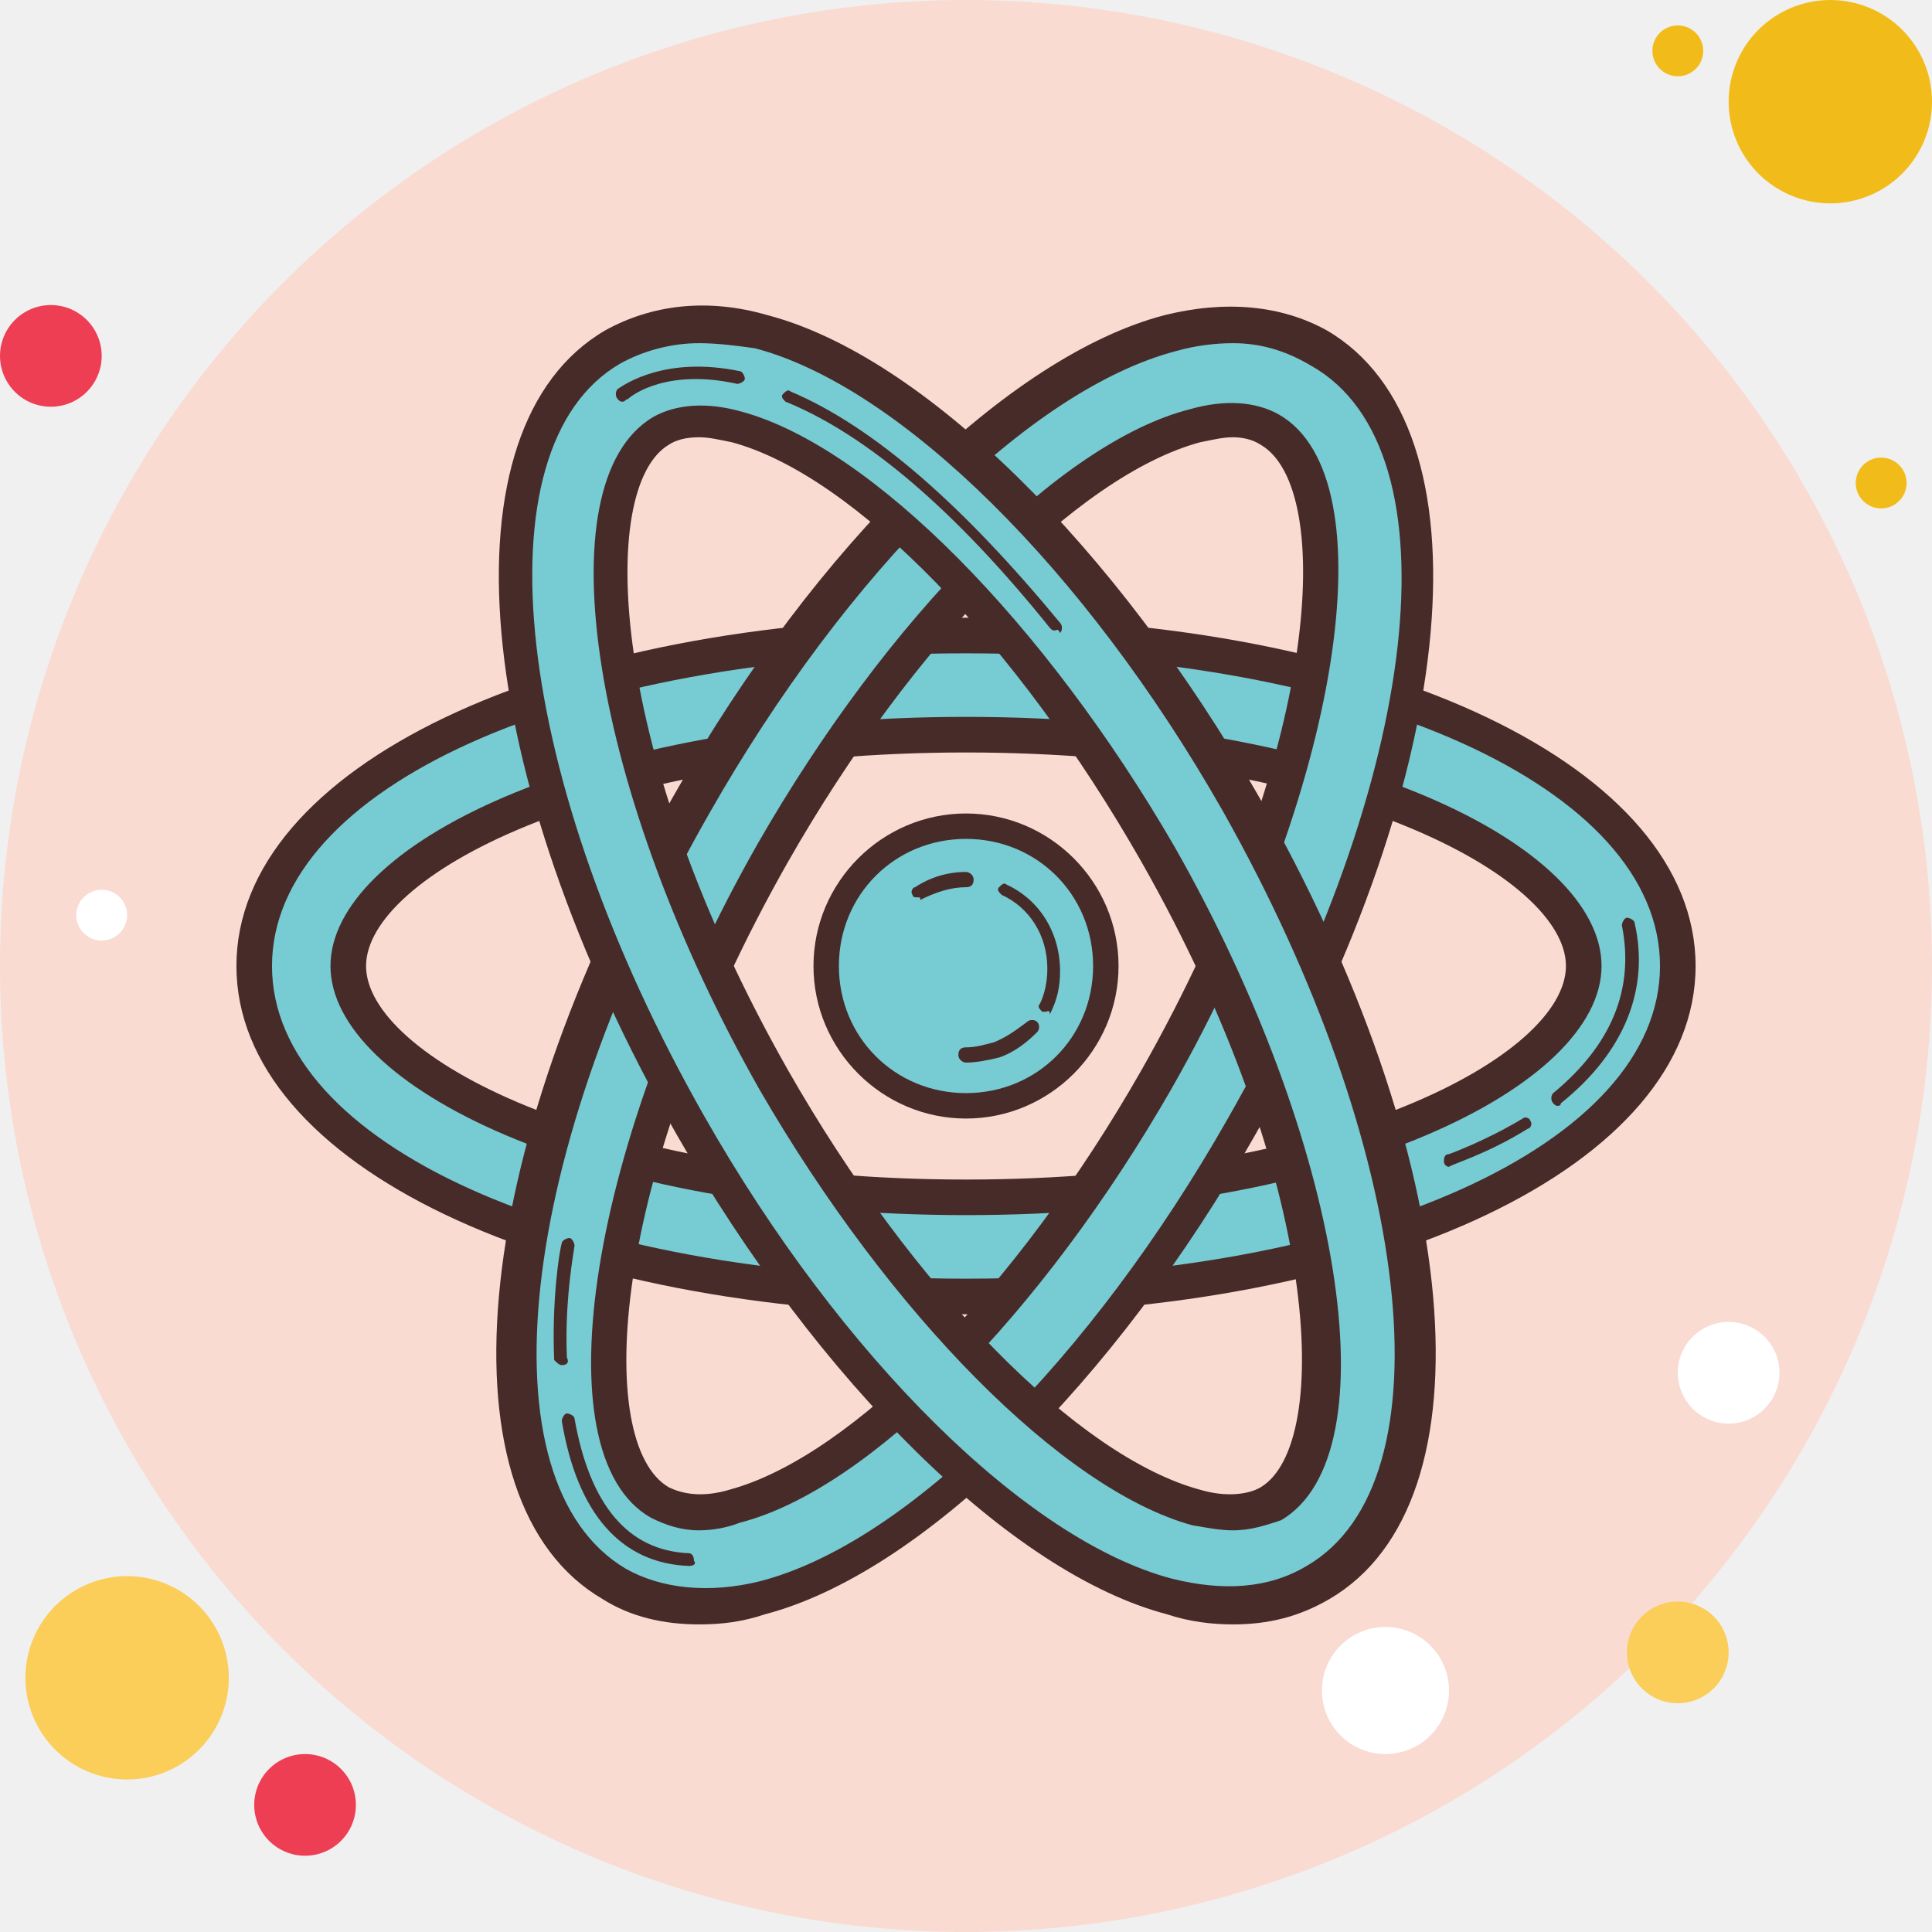
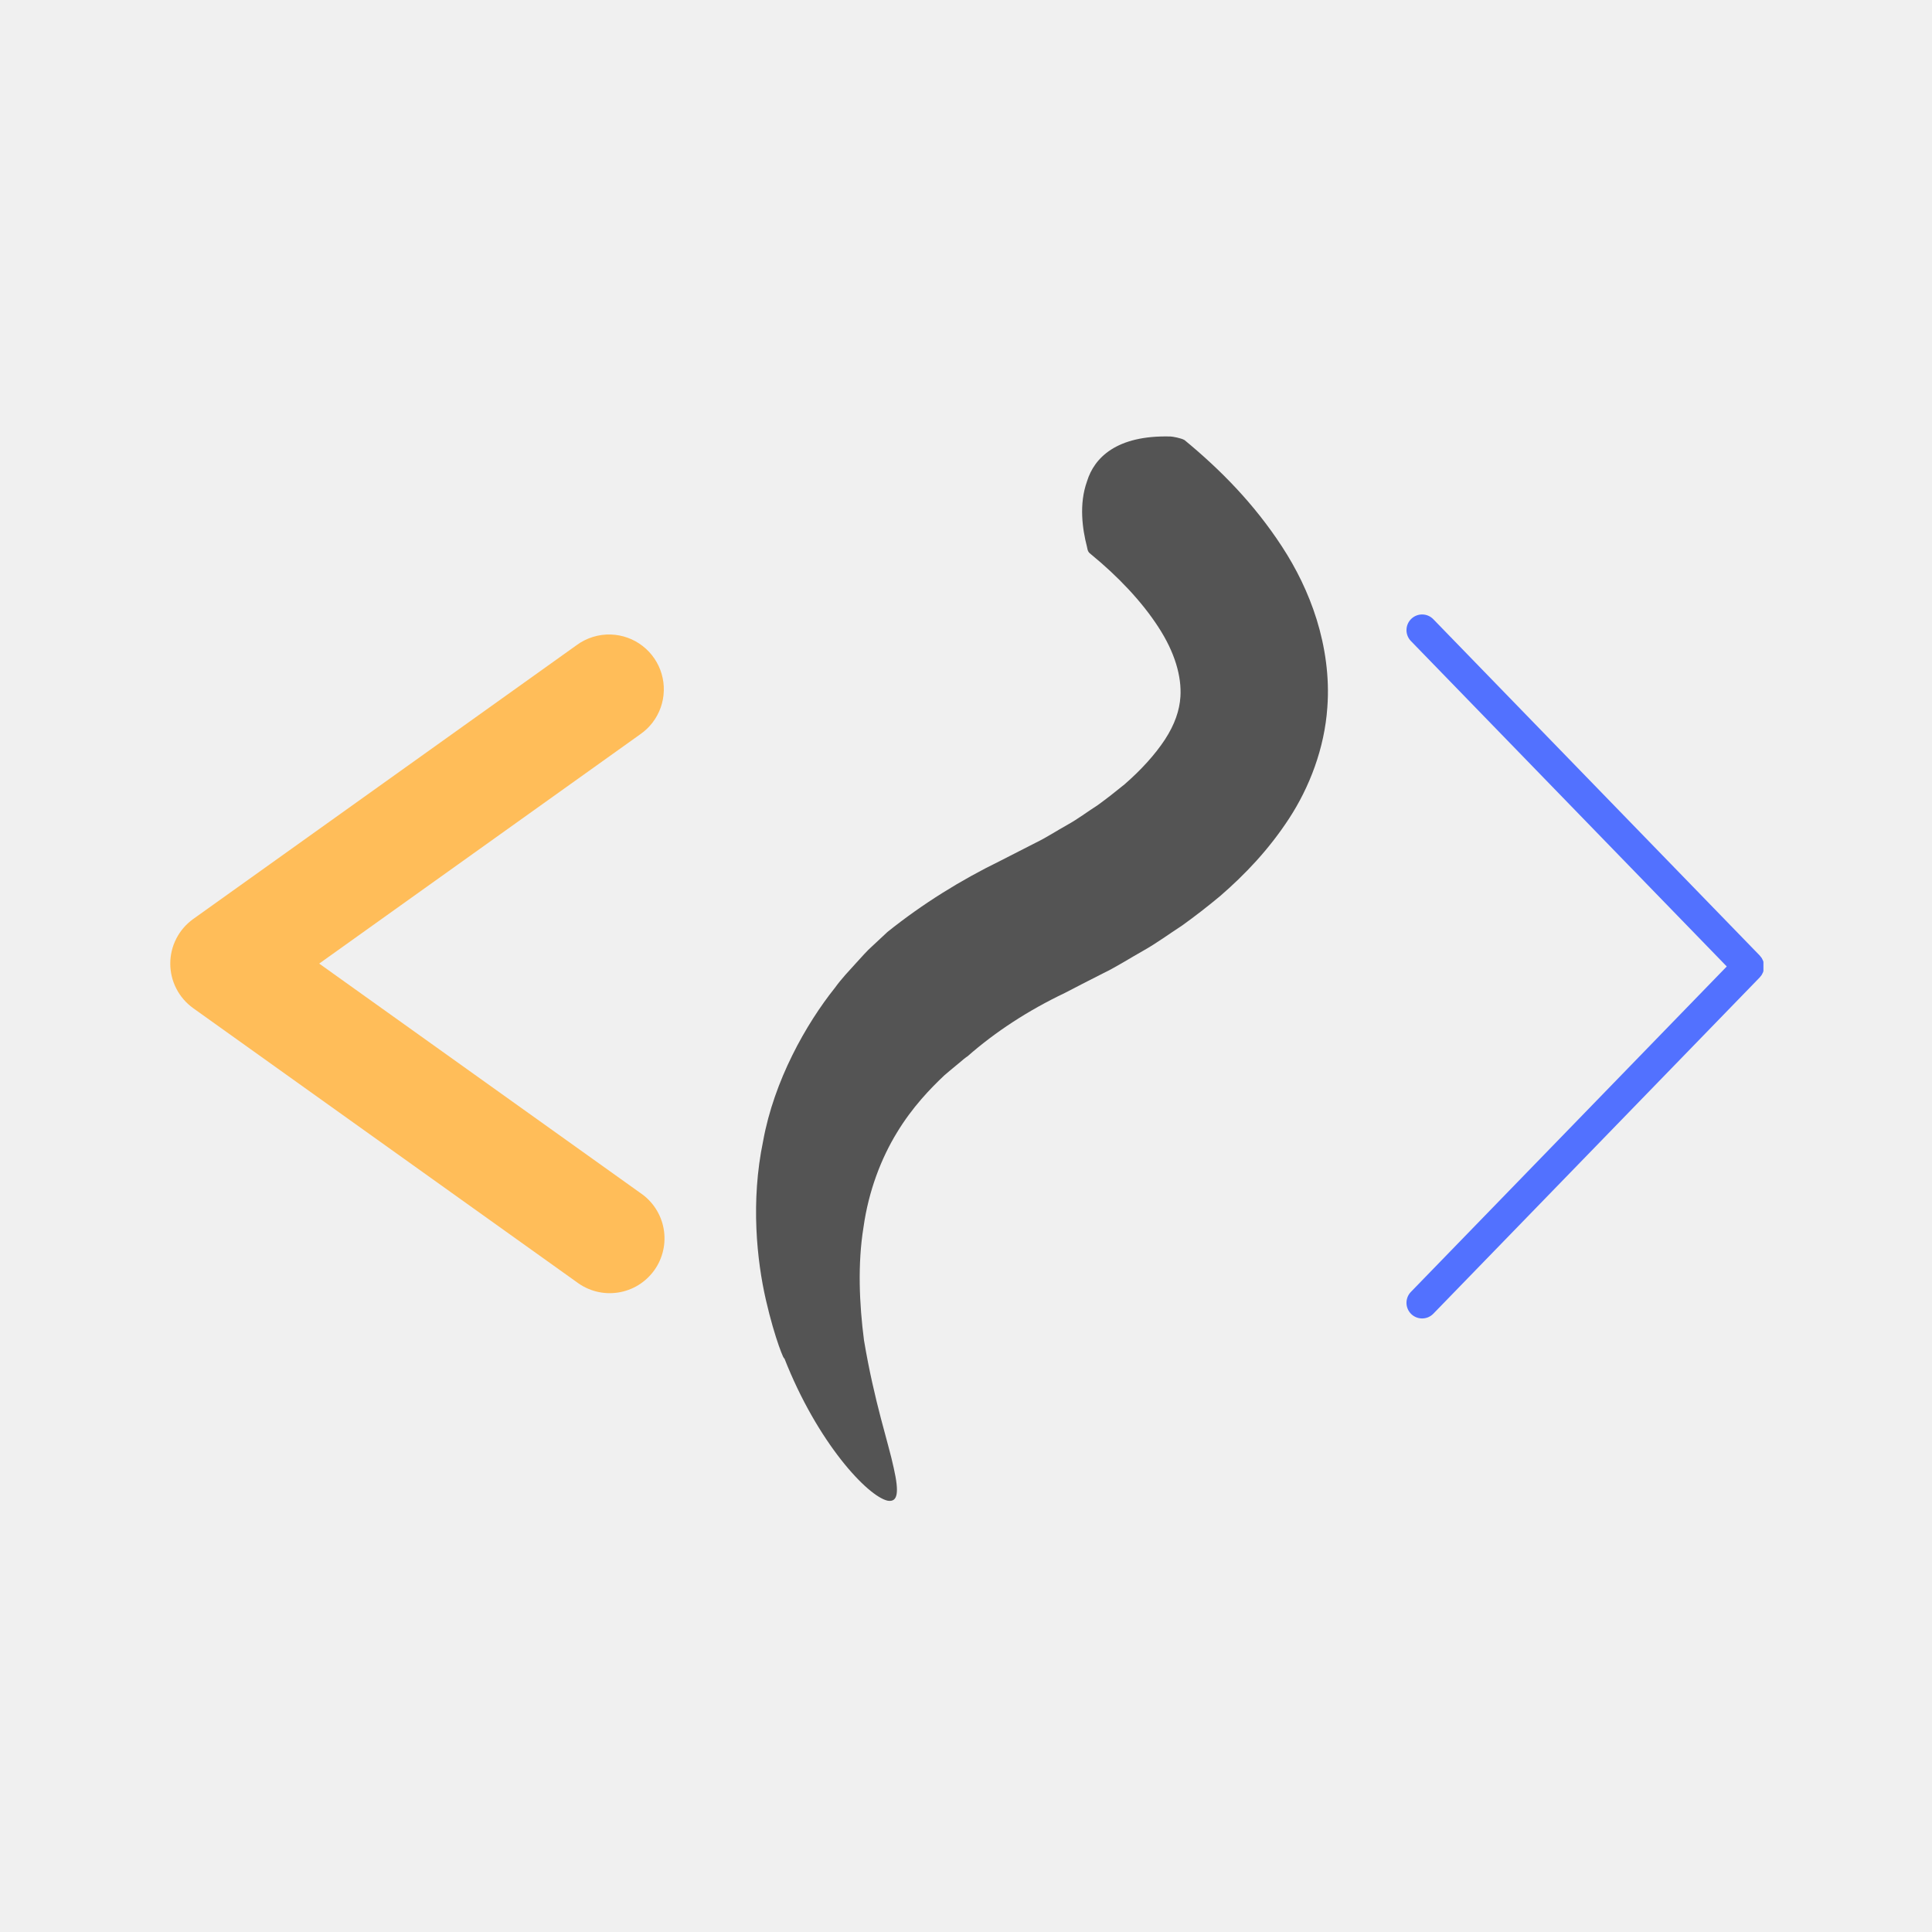
- <svg xmlns="http://www.w3.org/2000/svg" width="500" height="500" viewBox="0 0 500 500" fill="none">
-   <g id="react-components-logo">
-     <path id="Vector" d="M440.791 13.157C440.791 13.593 440.75 14.016 440.667 14.44C440.579 14.864 440.455 15.276 440.29 15.677C440.126 16.077 439.919 16.454 439.684 16.813C439.443 17.172 439.172 17.507 438.866 17.813C438.56 18.114 438.224 18.39 437.865 18.632C437.506 18.867 437.129 19.073 436.729 19.238C436.329 19.403 435.916 19.526 435.493 19.609C435.069 19.697 434.645 19.738 434.209 19.738C433.78 19.738 433.35 19.697 432.926 19.609C432.502 19.526 432.096 19.403 431.696 19.238C431.295 19.073 430.919 18.867 430.554 18.632C430.195 18.39 429.865 18.114 429.559 17.813C429.253 17.507 428.982 17.172 428.74 16.813C428.499 16.454 428.299 16.077 428.134 15.677C427.969 15.276 427.846 14.864 427.757 14.44C427.675 14.016 427.634 13.593 427.634 13.157C427.634 12.727 427.675 12.297 427.757 11.874C427.846 11.45 427.969 11.038 428.134 10.643C428.299 10.243 428.499 9.86 428.74 9.501C428.982 9.142 429.253 8.813 429.559 8.506C429.865 8.2 430.195 7.929 430.559 7.688C430.919 7.447 431.295 7.247 431.696 7.082C432.096 6.917 432.502 6.793 432.926 6.705C433.35 6.623 433.78 6.581 434.209 6.581C434.645 6.581 435.069 6.623 435.493 6.705C435.916 6.793 436.329 6.917 436.729 7.082C437.129 7.247 437.506 7.447 437.865 7.688C438.224 7.929 438.56 8.2 438.866 8.506C439.172 8.813 439.443 9.142 439.684 9.501C439.919 9.86 440.126 10.243 440.29 10.643C440.455 11.038 440.579 11.45 440.667 11.874C440.75 12.297 440.791 12.727 440.791 13.157Z" fill="#F1BC19" />
-     <g id="Group">
-       <path id="Vector_2" d="M500 250C500 254.091 499.9 258.183 499.7 262.268C499.5 266.353 499.199 270.433 498.799 274.507C498.399 278.574 497.898 282.636 497.298 286.686C496.698 290.731 495.997 294.763 495.196 298.772C494.402 302.787 493.501 306.778 492.506 310.746C491.517 314.713 490.422 318.658 489.239 322.572C488.05 326.487 486.766 330.372 485.389 334.222C484.011 338.078 482.534 341.893 480.974 345.672C479.408 349.451 477.748 353.189 476 356.892C474.251 360.589 472.409 364.245 470.484 367.848C468.553 371.456 466.54 375.018 464.432 378.526C462.33 382.035 460.141 385.49 457.868 388.893C455.596 392.295 453.241 395.639 450.804 398.924C448.367 402.215 445.847 405.435 443.251 408.602C440.655 411.763 437.989 414.859 435.239 417.891C432.49 420.923 429.671 423.884 426.78 426.78C423.884 429.671 420.923 432.49 417.891 435.239C414.859 437.989 411.763 440.655 408.602 443.251C405.435 445.847 402.215 448.367 398.924 450.804C395.639 453.241 392.295 455.596 388.893 457.868C385.49 460.141 382.035 462.33 378.526 464.432C375.018 466.54 371.456 468.553 367.848 470.484C364.245 472.409 360.589 474.251 356.892 476C353.189 477.748 349.451 479.408 345.672 480.974C341.893 482.534 338.078 484.011 334.222 485.389C330.372 486.766 326.487 488.05 322.572 489.239C318.658 490.422 314.713 491.517 310.746 492.506C306.778 493.501 302.787 494.402 298.772 495.196C294.763 495.997 290.731 496.698 286.686 497.298C282.636 497.898 278.574 498.399 274.507 498.799C270.433 499.199 266.353 499.5 262.268 499.7C258.183 499.9 254.091 500 250 500C245.909 500 241.823 499.9 237.732 499.7C233.647 499.5 229.567 499.199 225.499 498.799C221.426 498.399 217.364 497.898 213.319 497.298C209.269 496.698 205.243 495.997 201.228 495.196C197.213 494.402 193.222 493.501 189.254 492.506C185.287 491.517 181.342 490.422 177.428 489.239C173.513 488.05 169.634 486.766 165.778 485.389C161.928 484.011 158.107 482.534 154.328 480.974C150.549 479.408 146.811 477.748 143.114 476C139.411 474.251 135.761 472.409 132.152 470.484C128.544 468.553 124.982 466.54 121.474 464.432C117.965 462.33 114.51 460.141 111.107 457.868C107.705 455.596 104.361 453.241 101.076 450.804C97.791 448.367 94.565 445.847 91.404 443.251C88.237 440.655 85.141 437.989 82.109 435.239C79.077 432.49 76.116 429.671 73.226 426.78C70.329 423.884 67.51 420.923 64.76 417.891C62.017 414.859 59.345 411.763 56.749 408.602C54.153 405.435 51.639 402.215 49.202 398.924C46.765 395.639 44.404 392.295 42.132 388.893C39.859 385.49 37.669 382.035 35.568 378.526C33.466 375.018 31.447 371.456 29.522 367.848C27.591 364.245 25.755 360.589 24.006 356.892C22.252 353.189 20.598 349.451 19.032 345.672C17.466 341.893 15.994 338.078 14.617 334.222C13.239 330.372 11.956 326.487 10.767 322.572C9.578 318.658 8.489 314.713 7.494 310.746C6.499 306.778 5.604 302.787 4.804 298.772C4.009 294.763 3.308 290.731 2.708 286.686C2.107 282.636 1.607 278.574 1.207 274.507C0.806 270.433 0.5 266.353 0.3 262.268C0.1 258.183 0 254.091 0 250C0 245.909 0.1 241.823 0.3 237.732C0.5 233.647 0.806 229.567 1.207 225.499C1.607 221.426 2.107 217.364 2.708 213.319C3.308 209.269 4.009 205.243 4.804 201.228C5.604 197.213 6.499 193.222 7.494 189.254C8.489 185.287 9.578 181.342 10.767 177.428C11.956 173.513 13.239 169.634 14.617 165.778C15.994 161.928 17.466 158.107 19.032 154.328C20.598 150.549 22.252 146.811 24.006 143.114C25.755 139.411 27.591 135.761 29.522 132.152C31.447 128.544 33.466 124.982 35.568 121.474C37.669 117.965 39.859 114.51 42.132 111.107C44.404 107.705 46.765 104.361 49.202 101.076C51.639 97.791 54.153 94.565 56.749 91.404C59.345 88.237 62.017 85.141 64.76 82.109C67.51 79.077 70.329 76.116 73.226 73.226C76.116 70.329 79.077 67.51 82.109 64.76C85.141 62.017 88.237 59.345 91.404 56.749C94.565 54.153 97.791 51.639 101.076 49.202C104.361 46.765 107.705 44.404 111.107 42.132C114.51 39.859 117.965 37.669 121.474 35.568C124.982 33.466 128.544 31.447 132.152 29.522C135.761 27.591 139.411 25.755 143.114 24.006C146.811 22.252 150.549 20.598 154.328 19.032C158.107 17.466 161.928 15.994 165.778 14.617C169.634 13.239 173.513 11.956 177.428 10.767C181.342 9.578 185.287 8.489 189.254 7.494C193.222 6.499 197.213 5.604 201.228 4.804C205.243 4.009 209.269 3.308 213.319 2.708C217.364 2.107 221.426 1.607 225.499 1.207C229.567 0.806 233.647 0.5 237.732 0.3C241.823 0.1 245.909 0 250 0C254.091 0 258.183 0.1 262.268 0.3C266.353 0.5 270.433 0.806 274.507 1.207C278.574 1.607 282.636 2.107 286.686 2.708C290.731 3.308 294.763 4.009 298.772 4.804C302.787 5.604 306.778 6.499 310.746 7.494C314.713 8.489 318.658 9.578 322.572 10.767C326.487 11.956 330.372 13.239 334.222 14.617C338.078 15.994 341.893 17.466 345.672 19.032C349.451 20.598 353.189 22.252 356.892 24.006C360.589 25.755 364.245 27.591 367.848 29.522C371.456 31.447 375.018 33.466 378.526 35.568C382.035 37.669 385.49 39.859 388.893 42.132C392.295 44.404 395.639 46.765 398.924 49.202C402.215 51.639 405.435 54.153 408.602 56.749C411.763 59.345 414.859 62.017 417.891 64.76C420.923 67.51 423.884 70.329 426.78 73.226C429.671 76.116 432.49 79.077 435.239 82.109C437.989 85.141 440.655 88.237 443.251 91.404C445.847 94.565 448.367 97.791 450.804 101.076C453.241 104.361 455.596 107.705 457.868 111.107C460.141 114.51 462.33 117.965 464.432 121.474C466.54 124.982 468.553 128.544 470.484 132.152C472.409 135.761 474.251 139.411 476 143.114C477.748 146.811 479.408 150.549 480.974 154.328C482.534 158.107 484.011 161.928 485.389 165.778C486.766 169.634 488.05 173.513 489.239 177.428C490.422 181.342 491.517 185.287 492.506 189.254C493.501 193.222 494.402 197.213 495.196 201.228C495.997 205.243 496.698 209.269 497.298 213.319C497.898 217.364 498.399 221.426 498.799 225.499C499.199 229.567 499.5 233.647 499.7 237.732C499.9 241.823 500 245.909 500 250Z" fill="#F9DBD2" />
+ <svg xmlns="http://www.w3.org/2000/svg" width="375pt" height="375pt" viewBox="0 0 375 375" version="1.2">
+   <defs>
+     <clipPath id="clip1">
+       <path d="M 33.043 123.066 L 129 123.066 L 129 252 L 33.043 252 Z M 33.043 123.066 " />
+     </clipPath>
+     <clipPath id="clip2">
+       <path d="M 272.672 119 L 342.281 119 L 342.281 256 L 272.672 256 Z M 272.672 119 " />
+     </clipPath>
+     <clipPath id="clip3">
+       <path d="M 146 84 L 258 84 L 258 292 L 146 292 Z M 146 84 " />
+     </clipPath>
+     <clipPath id="clip4">
+       <path d="M 122.086 265.855 L 218.141 79.113 L 276.168 108.961 L 180.109 295.703 Z M 122.086 265.855 " />
+     </clipPath>
+     <clipPath id="clip5">
+       <path d="M 122.086 265.855 L 218.141 79.113 L 276.168 108.961 L 180.109 295.703 Z M 122.086 265.855 " />
+     </clipPath>
+   </defs>
+   <g id="surface1">
+     <g clip-path="url(#clip1)" clip-rule="nonzero">
+       <path style=" stroke:none;fill-rule:nonzero;fill:rgb(100%,74.12%,34.9%);fill-opacity:1;" d="M 118.594 123.16 C 117.398 123.117 116.227 123.273 115.082 123.629 C 113.938 123.98 112.883 124.516 111.918 125.227 L 37.496 178.383 C 37.152 178.629 36.828 178.895 36.516 179.18 C 36.203 179.461 35.91 179.762 35.637 180.082 C 35.359 180.402 35.105 180.734 34.867 181.086 C 34.633 181.434 34.418 181.797 34.227 182.172 C 34.035 182.547 33.863 182.93 33.715 183.324 C 33.57 183.719 33.445 184.121 33.348 184.531 C 33.25 184.941 33.172 185.355 33.125 185.773 C 33.074 186.191 33.051 186.613 33.051 187.031 C 33.051 187.453 33.074 187.875 33.125 188.293 C 33.172 188.711 33.25 189.125 33.348 189.535 C 33.445 189.945 33.57 190.348 33.715 190.742 C 33.863 191.137 34.035 191.52 34.227 191.895 C 34.418 192.27 34.633 192.633 34.867 192.98 C 35.105 193.332 35.359 193.664 35.637 193.984 C 35.91 194.301 36.203 194.605 36.516 194.887 C 36.828 195.172 37.152 195.438 37.496 195.684 L 111.918 248.84 C 112.484 249.27 113.09 249.641 113.73 249.949 C 114.371 250.258 115.035 250.5 115.723 250.676 C 116.414 250.852 117.113 250.957 117.824 250.992 C 118.535 251.027 119.242 250.988 119.941 250.883 C 120.645 250.777 121.332 250.602 122 250.355 C 122.668 250.113 123.305 249.805 123.91 249.434 C 124.516 249.059 125.078 248.633 125.598 248.145 C 126.117 247.66 126.586 247.129 127 246.551 C 127.414 245.973 127.766 245.359 128.055 244.711 C 128.344 244.059 128.566 243.387 128.723 242.695 C 128.879 242 128.965 241.297 128.977 240.586 C 128.992 239.875 128.938 239.172 128.809 238.473 C 128.684 237.773 128.488 237.09 128.223 236.43 C 127.961 235.77 127.633 235.145 127.242 234.547 C 126.855 233.953 126.41 233.402 125.91 232.898 C 125.41 232.391 124.867 231.941 124.273 231.543 L 61.957 187.031 L 124.273 142.523 C 125.191 141.887 125.988 141.125 126.668 140.238 C 127.344 139.348 127.871 138.379 128.242 137.328 C 128.613 136.273 128.816 135.191 128.844 134.074 C 128.875 132.957 128.734 131.863 128.418 130.793 C 128.105 129.723 127.633 128.723 127.004 127.801 C 126.375 126.879 125.621 126.074 124.738 125.391 C 123.859 124.703 122.895 124.172 121.844 123.789 C 120.793 123.41 119.711 123.199 118.594 123.16 Z M 118.594 123.16 " />
    </g>
-     <g id="Group_2">
-       <path id="Vector_3" d="M500 26.314C500 27.179 499.959 28.039 499.876 28.898C499.788 29.752 499.664 30.605 499.494 31.453C499.329 32.295 499.117 33.131 498.87 33.955C498.617 34.779 498.328 35.592 497.998 36.386C497.669 37.181 497.298 37.964 496.892 38.723C496.486 39.483 496.044 40.218 495.567 40.937C495.085 41.655 494.572 42.344 494.025 43.009C493.483 43.68 492.901 44.316 492.294 44.922C491.682 45.534 491.046 46.111 490.381 46.659C489.716 47.206 489.021 47.718 488.303 48.195C487.591 48.678 486.849 49.119 486.09 49.526C485.33 49.932 484.553 50.297 483.758 50.626C482.958 50.962 482.151 51.25 481.327 51.498C480.497 51.751 479.667 51.957 478.819 52.127C477.972 52.292 477.124 52.422 476.264 52.504C475.405 52.593 474.546 52.634 473.686 52.634C472.821 52.634 471.961 52.593 471.108 52.504C470.248 52.422 469.395 52.292 468.553 52.127C467.705 51.957 466.869 51.751 466.045 51.498C465.221 51.25 464.408 50.962 463.614 50.626C462.819 50.297 462.042 49.932 461.283 49.526C460.517 49.119 459.781 48.678 459.063 48.195C458.351 47.718 457.656 47.206 456.991 46.659C456.326 46.111 455.684 45.534 455.078 44.922C454.466 44.316 453.889 43.68 453.341 43.009C452.794 42.344 452.282 41.655 451.805 40.937C451.328 40.218 450.881 39.483 450.474 38.723C450.068 37.964 449.703 37.181 449.374 36.386C449.044 35.592 448.756 34.779 448.502 33.955C448.255 33.131 448.043 32.295 447.873 31.453C447.708 30.605 447.578 29.752 447.496 28.898C447.413 28.039 447.372 27.179 447.372 26.314C447.372 25.454 447.413 24.595 447.496 23.735C447.578 22.882 447.708 22.028 447.873 21.181C448.043 20.339 448.255 19.503 448.502 18.679C448.756 17.855 449.044 17.042 449.374 16.247C449.703 15.447 450.068 14.67 450.474 13.911C450.881 13.151 451.328 12.415 451.805 11.697C452.282 10.979 452.794 10.29 453.341 9.625C453.889 8.954 454.466 8.318 455.078 7.706C455.684 7.099 456.326 6.523 456.991 5.975C457.656 5.428 458.351 4.915 459.063 4.439C459.781 3.956 460.517 3.514 461.283 3.108C462.042 2.702 462.819 2.331 463.614 2.002C464.408 1.672 465.221 1.383 466.045 1.136C466.869 0.883 467.705 0.677 468.553 0.506C469.395 0.336 470.248 0.212 471.108 0.13C471.961 0.041 472.821 0 473.686 0C474.546 0 475.405 0.041 476.264 0.13C477.124 0.212 477.972 0.336 478.819 0.506C479.667 0.677 480.497 0.883 481.327 1.136C482.151 1.383 482.958 1.672 483.758 2.002C484.553 2.331 485.33 2.702 486.09 3.108C486.849 3.514 487.591 3.956 488.303 4.439C489.021 4.915 489.716 5.428 490.381 5.975C491.046 6.523 491.682 7.099 492.294 7.706C492.901 8.318 493.483 8.954 494.025 9.625C494.572 10.29 495.085 10.979 495.567 11.697C496.044 12.415 496.486 13.151 496.892 13.911C497.298 14.67 497.669 15.447 497.998 16.247C498.328 17.042 498.617 17.855 498.87 18.679C499.117 19.503 499.329 20.339 499.494 21.181C499.664 22.028 499.788 22.882 499.876 23.735C499.959 24.595 500 25.454 500 26.314Z" fill="#F1BC19" />
+     <g clip-path="url(#clip2)" clip-rule="nonzero">
+       <path style=" stroke:none;fill-rule:nonzero;fill:rgb(32.159%,44.31%,100%);fill-opacity:1;" d="M 335.164 187.59 L 273.855 124.422 C 272.688 123.219 272.715 121.297 273.918 120.129 C 275.121 118.957 277.039 118.984 278.207 120.191 L 341.57 185.473 C 341.633 185.539 341.68 185.613 341.734 185.684 C 341.801 185.762 341.867 185.836 341.926 185.922 C 341.98 186.008 342.023 186.102 342.07 186.191 C 342.117 186.277 342.164 186.359 342.199 186.449 C 342.238 186.543 342.266 186.641 342.293 186.742 C 342.32 186.832 342.352 186.918 342.367 187.012 C 342.387 187.109 342.391 187.207 342.402 187.305 C 342.41 187.398 342.422 187.496 342.422 187.59 C 342.422 187.688 342.41 187.781 342.402 187.875 C 342.391 187.973 342.387 188.074 342.367 188.172 C 342.352 188.262 342.32 188.352 342.293 188.441 C 342.262 188.539 342.238 188.637 342.199 188.734 C 342.164 188.82 342.113 188.902 342.07 188.988 C 342.023 189.078 341.98 189.172 341.926 189.258 C 341.867 189.344 341.801 189.418 341.734 189.5 C 341.68 189.566 341.633 189.641 341.57 189.707 L 278.207 254.992 C 277.609 255.605 276.82 255.91 276.031 255.91 C 275.27 255.91 274.508 255.625 273.918 255.055 C 272.715 253.883 272.688 251.961 273.855 250.758 Z M 335.164 187.59 " />
    </g>
-     <g id="Group_3">
-       <path id="Vector_4" d="M26.314 92.105C26.314 92.97 26.232 93.824 26.067 94.671C25.896 95.519 25.643 96.343 25.313 97.144C24.983 97.938 24.577 98.698 24.101 99.416C23.618 100.134 23.076 100.799 22.464 101.412C21.852 102.024 21.186 102.565 20.468 103.048C19.75 103.525 18.991 103.931 18.196 104.261C17.395 104.591 16.571 104.844 15.724 105.008C14.876 105.179 14.022 105.262 13.157 105.262C12.297 105.262 11.438 105.179 10.59 105.008C9.743 104.844 8.924 104.591 8.124 104.261C7.323 103.931 6.57 103.525 5.851 103.048C5.127 102.565 4.468 102.024 3.856 101.412C3.244 100.799 2.696 100.134 2.219 99.416C1.737 98.698 1.33 97.938 1.001 97.144C0.671 96.343 0.424 95.519 0.253 94.671C0.082 93.824 0 92.97 0 92.105C0 91.239 0.082 90.386 0.253 89.538C0.424 88.69 0.671 87.866 1.001 87.071C1.33 86.271 1.737 85.517 2.219 84.793C2.696 84.075 3.244 83.416 3.856 82.803C4.468 82.191 5.127 81.644 5.851 81.167C6.57 80.684 7.323 80.278 8.124 79.948C8.924 79.619 9.743 79.371 10.59 79.201C11.438 79.03 12.297 78.948 13.157 78.948C14.022 78.948 14.876 79.03 15.724 79.201C16.571 79.371 17.395 79.619 18.196 79.948C18.991 80.278 19.75 80.684 20.468 81.167C21.186 81.644 21.852 82.191 22.464 82.803C23.076 83.416 23.618 84.075 24.101 84.793C24.577 85.517 24.983 86.271 25.313 87.071C25.643 87.866 25.896 88.69 26.067 89.538C26.232 90.386 26.314 91.239 26.314 92.105Z" fill="#EE3E54" />
+     <g clip-path="url(#clip3)" clip-rule="nonzero">
+       <g clip-path="url(#clip4)" clip-rule="nonzero">
+         <g clip-path="url(#clip5)" clip-rule="nonzero">
+           <path style=" stroke:none;fill-rule:nonzero;fill:rgb(32.939%,32.939%,32.939%);fill-opacity:1;" d="M 211.766 107.594 C 211.305 107.219 211.141 107.09 210.961 106.051 C 210.117 102.77 209.379 97.875 210.996 93.41 C 212.383 88.898 216.656 84.441 227.195 84.723 C 227.578 84.73 229.246 85.027 229.91 85.414 C 236.875 91.152 243.395 97.75 248.84 106.102 C 251.551 110.254 253.922 114.977 255.566 120.25 C 257.188 125.504 258.082 131.352 257.637 137.273 C 257.102 145.27 254.129 152.871 250.219 158.859 C 246.293 164.887 241.633 169.77 236.812 173.938 C 234.391 175.953 231.926 177.867 229.434 179.652 C 226.914 181.289 224.418 183.129 221.855 184.559 C 219.301 185.992 216.77 187.629 214.184 188.883 C 211.68 190.156 209.168 191.43 206.672 192.738 C 199.594 196.113 193.207 200.27 187.824 205.008 C 187.824 205.008 187.332 205.312 186.586 205.973 C 185.832 206.625 184.664 207.535 183.277 208.742 C 180.641 211.227 177.098 214.871 174.098 219.828 C 171.078 224.762 168.598 231.09 167.602 238.223 C 166.453 245.312 166.781 253.066 167.703 260.164 C 169.715 272.156 172.457 280.09 173.469 284.918 C 174.559 289.734 174.258 291.598 172.312 291.289 C 168.434 290.461 158.672 280.074 152.211 263.566 C 152.371 264.469 150.441 260.07 148.664 252.332 C 146.902 244.664 145.68 233.211 148.117 221.504 C 150.242 209.723 156.461 198.742 162.047 191.746 C 163.383 189.895 164.805 188.438 166.02 187.082 C 167.254 185.738 168.309 184.52 169.27 183.676 C 171.156 181.914 172.238 180.906 172.238 180.906 C 179.18 175.34 186.586 170.785 194.156 167.086 L 200.891 163.645 C 203.109 162.578 205.047 161.277 207.145 160.117 C 209.25 158.953 211.027 157.574 212.996 156.328 C 214.832 155 216.578 153.629 218.258 152.254 C 221.5 149.438 224.195 146.461 226.109 143.555 C 228.02 140.621 228.949 137.898 229.121 135.223 C 229.363 131.305 228.055 126.629 224.805 121.664 C 221.617 116.75 216.992 111.867 211.766 107.594 " />
+         </g>
+       </g>
    </g>
-     <path id="Vector_5" d="M447.372 427.634C447.372 428.499 447.284 429.353 447.119 430.2C446.948 431.048 446.701 431.872 446.365 432.667C446.036 433.468 445.63 434.227 445.153 434.945C444.67 435.663 444.129 436.329 443.516 436.935C442.904 437.547 442.239 438.095 441.521 438.571C440.802 439.054 440.043 439.46 439.248 439.79C438.448 440.12 437.624 440.367 436.776 440.538C435.934 440.708 435.075 440.791 434.209 440.791C433.35 440.791 432.49 440.708 431.643 440.538C430.795 440.367 429.977 440.12 429.176 439.79C428.375 439.46 427.622 439.054 426.904 438.571C426.186 438.095 425.52 437.547 424.908 436.935C424.296 436.329 423.748 435.663 423.272 434.945C422.789 434.227 422.389 433.468 422.053 432.667C421.723 431.872 421.476 431.048 421.305 430.2C421.141 429.353 421.052 428.499 421.052 427.634C421.052 426.768 421.141 425.915 421.305 425.067C421.476 424.219 421.723 423.395 422.053 422.595C422.389 421.8 422.789 421.041 423.272 420.322C423.748 419.604 424.296 418.939 424.908 418.327C425.52 417.72 426.186 417.173 426.904 416.69C427.622 416.213 428.375 415.807 429.176 415.478C429.977 415.148 430.795 414.895 431.643 414.73C432.49 414.559 433.35 414.477 434.209 414.477C435.075 414.477 435.934 414.559 436.776 414.73C437.624 414.895 438.448 415.148 439.248 415.478C440.043 415.807 440.802 416.213 441.521 416.69C442.239 417.173 442.904 417.72 443.516 418.327C444.129 418.939 444.67 419.604 445.153 420.322C445.63 421.041 446.036 421.8 446.365 422.595C446.701 423.395 446.948 424.219 447.119 425.067C447.284 425.915 447.372 426.768 447.372 427.634Z" fill="#FBCD59" />
-     <path id="Vector_6" d="M59.209 434.209C59.209 435.075 59.168 435.934 59.086 436.794C58.997 437.647 58.874 438.501 58.703 439.348C58.538 440.19 58.326 441.026 58.079 441.85C57.826 442.674 57.537 443.487 57.208 444.282C56.878 445.076 56.513 445.859 56.107 446.619C55.695 447.378 55.253 448.114 54.776 448.832C54.3 449.55 53.788 450.239 53.24 450.904C52.693 451.575 52.116 452.211 51.504 452.817C50.897 453.43 50.255 454.007 49.59 454.554C48.925 455.101 48.23 455.614 47.518 456.09C46.8 456.573 46.058 457.015 45.299 457.421C44.539 457.827 43.762 458.192 42.968 458.522C42.173 458.851 41.361 459.146 40.536 459.393C39.712 459.646 38.876 459.852 38.029 460.023C37.187 460.188 36.333 460.317 35.474 460.4C34.62 460.488 33.755 460.529 32.895 460.529C32.036 460.529 31.176 460.488 30.317 460.4C29.457 460.317 28.61 460.188 27.762 460.023C26.914 459.852 26.078 459.646 25.254 459.393C24.43 459.146 23.624 458.851 22.823 458.522C22.028 458.192 21.251 457.827 20.492 457.421C19.733 457.015 18.991 456.573 18.273 456.09C17.56 455.614 16.866 455.101 16.2 454.554C15.535 454.007 14.899 453.43 14.287 452.817C13.681 452.211 13.098 451.575 12.551 450.904C12.009 450.239 11.491 449.55 11.014 448.832C10.537 448.114 10.096 447.378 9.69 446.619C9.283 445.859 8.913 445.076 8.583 444.282C8.253 443.487 7.965 442.674 7.712 441.85C7.464 441.026 7.253 440.19 7.088 439.348C6.917 438.501 6.793 437.647 6.705 436.794C6.623 435.934 6.581 435.075 6.581 434.209C6.581 433.35 6.623 432.49 6.705 431.631C6.793 430.777 6.917 429.924 7.088 429.076C7.253 428.234 7.464 427.398 7.712 426.574C7.965 425.75 8.253 424.938 8.583 424.143C8.913 423.342 9.283 422.565 9.69 421.806C10.096 421.046 10.537 420.311 11.014 419.592C11.491 418.874 12.009 418.185 12.551 417.514C13.098 416.849 13.681 416.213 14.287 415.601C14.899 414.995 15.535 414.418 16.2 413.87C16.866 413.323 17.56 412.811 18.273 412.328C18.991 411.851 19.733 411.41 20.492 411.004C21.251 410.597 22.028 410.227 22.823 409.897C23.624 409.567 24.43 409.279 25.254 409.032C26.078 408.778 26.914 408.572 27.762 408.402C28.61 408.231 29.457 408.107 30.317 408.025C31.176 407.937 32.036 407.895 32.895 407.895C33.755 407.895 34.62 407.937 35.474 408.025C36.333 408.107 37.187 408.231 38.029 408.402C38.876 408.572 39.712 408.778 40.536 409.032C41.361 409.279 42.173 409.567 42.968 409.897C43.762 410.227 44.539 410.597 45.299 411.004C46.058 411.41 46.8 411.851 47.518 412.328C48.23 412.811 48.925 413.323 49.59 413.87C50.255 414.418 50.897 414.995 51.504 415.601C52.116 416.213 52.693 416.849 53.24 417.514C53.788 418.185 54.3 418.874 54.776 419.592C55.253 420.311 55.695 421.046 56.107 421.806C56.513 422.565 56.878 423.342 57.208 424.143C57.537 424.938 57.826 425.75 58.079 426.574C58.326 427.398 58.538 428.234 58.703 429.076C58.874 429.924 58.997 430.777 59.086 431.631C59.168 432.49 59.209 433.35 59.209 434.209Z" fill="#FBCD59" />
-     <path id="Vector_7" d="M92.105 467.105C92.105 467.97 92.022 468.824 91.852 469.671C91.687 470.519 91.433 471.343 91.104 472.144C90.774 472.938 90.368 473.698 89.891 474.416C89.409 475.134 88.861 475.799 88.255 476.412C87.642 477.024 86.977 477.565 86.259 478.048C85.541 478.525 84.781 478.931 83.981 479.261C83.186 479.591 82.362 479.844 81.514 480.014C80.667 480.179 79.813 480.262 78.948 480.262C78.082 480.262 77.229 480.179 76.381 480.014C75.533 479.844 74.709 479.591 73.915 479.261C73.114 478.931 72.355 478.525 71.636 478.048C70.918 477.565 70.253 477.024 69.647 476.412C69.034 475.799 68.487 475.134 68.01 474.416C67.527 473.698 67.121 472.938 66.791 472.144C66.462 471.343 66.215 470.519 66.044 469.671C65.873 468.824 65.791 467.97 65.791 467.105C65.791 466.245 65.873 465.386 66.044 464.538C66.215 463.69 66.462 462.872 66.791 462.071C67.121 461.271 67.527 460.517 68.01 459.799C68.487 459.075 69.034 458.416 69.647 457.804C70.253 457.191 70.918 456.644 71.636 456.167C72.355 455.684 73.114 455.278 73.915 454.948C74.709 454.619 75.533 454.372 76.381 454.201C77.229 454.03 78.082 453.948 78.948 453.948C79.813 453.948 80.667 454.03 81.514 454.201C82.362 454.372 83.186 454.619 83.981 454.948C84.781 455.278 85.541 455.684 86.259 456.167C86.977 456.644 87.642 457.191 88.255 457.804C88.861 458.416 89.409 459.075 89.891 459.799C90.368 460.517 90.774 461.271 91.104 462.071C91.433 462.872 91.687 463.69 91.852 464.538C92.022 465.386 92.105 466.245 92.105 467.105Z" fill="#EE3E54" />
-     <path id="Vector_8" d="M375 437.5C375 438.583 374.894 439.649 374.682 440.708C374.476 441.768 374.164 442.798 373.746 443.793C373.334 444.794 372.828 445.741 372.227 446.636C371.627 447.537 370.95 448.367 370.185 449.132C369.419 449.898 368.589 450.575 367.689 451.175C366.794 451.775 365.846 452.282 364.845 452.694C363.85 453.112 362.82 453.424 361.761 453.63C360.701 453.842 359.635 453.948 358.552 453.948C357.475 453.948 356.404 453.842 355.344 453.63C354.284 453.424 353.26 453.112 352.259 452.694C351.264 452.282 350.317 451.775 349.416 451.175C348.515 450.575 347.685 449.898 346.926 449.132C346.161 448.367 345.478 447.537 344.877 446.636C344.277 445.741 343.771 444.794 343.359 443.793C342.946 442.798 342.634 441.768 342.423 440.708C342.211 439.649 342.105 438.583 342.105 437.5C342.105 436.423 342.211 435.351 342.423 434.292C342.634 433.232 342.946 432.202 343.359 431.207C343.771 430.206 344.277 429.258 344.877 428.364C345.478 427.463 346.161 426.633 346.926 425.874C347.685 425.108 348.515 424.425 349.416 423.825C350.317 423.225 351.264 422.718 352.259 422.306C353.26 421.894 354.284 421.582 355.344 421.37C356.404 421.158 357.475 421.052 358.552 421.052C359.635 421.052 360.701 421.158 361.761 421.37C362.82 421.582 363.85 421.894 364.845 422.306C365.846 422.718 366.794 423.225 367.689 423.825C368.589 424.425 369.419 425.108 370.185 425.874C370.95 426.633 371.627 427.463 372.227 428.364C372.828 429.258 373.334 430.206 373.746 431.207C374.164 432.202 374.476 433.232 374.682 434.292C374.894 435.351 375 436.423 375 437.5Z" fill="white" />
-     <path id="Vector_9" d="M32.895 236.843C32.895 237.273 32.854 237.703 32.772 238.126C32.683 238.55 32.56 238.962 32.395 239.363C32.23 239.757 32.024 240.14 31.789 240.499C31.547 240.858 31.276 241.187 30.97 241.494C30.664 241.8 30.329 242.071 29.97 242.312C29.61 242.553 29.234 242.753 28.834 242.924C28.433 243.089 28.021 243.213 27.597 243.295C27.179 243.377 26.75 243.424 26.314 243.424C25.884 243.424 25.454 243.377 25.031 243.295C24.607 243.213 24.201 243.089 23.8 242.924C23.4 242.753 23.023 242.553 22.664 242.312C22.305 242.071 21.97 241.8 21.663 241.494C21.357 241.187 21.087 240.858 20.845 240.499C20.604 240.14 20.404 239.757 20.239 239.363C20.074 238.962 19.95 238.55 19.862 238.126C19.78 237.703 19.738 237.273 19.738 236.843C19.738 236.413 19.78 235.984 19.862 235.56C19.95 235.136 20.074 234.724 20.239 234.323C20.404 233.929 20.604 233.546 20.845 233.187C21.087 232.828 21.357 232.499 21.663 232.192C21.97 231.886 22.305 231.616 22.664 231.374C23.023 231.133 23.4 230.933 23.8 230.768C24.201 230.597 24.607 230.474 25.031 230.391C25.454 230.309 25.884 230.262 26.314 230.262C26.75 230.262 27.179 230.309 27.597 230.391C28.021 230.474 28.433 230.597 28.834 230.768C29.234 230.933 29.61 231.133 29.97 231.374C30.329 231.616 30.664 231.886 30.97 232.192C31.276 232.499 31.547 232.828 31.789 233.187C32.024 233.546 32.23 233.929 32.395 234.323C32.56 234.724 32.683 235.136 32.772 235.56C32.854 235.984 32.895 236.413 32.895 236.843Z" fill="white" />
-     <path id="Vector_10" d="M493.424 125C493.424 125.436 493.377 125.859 493.295 126.283C493.213 126.707 493.089 127.119 492.924 127.52C492.753 127.92 492.553 128.297 492.312 128.656C492.07 129.015 491.8 129.35 491.494 129.651C491.187 129.957 490.858 130.233 490.499 130.469C490.14 130.71 489.757 130.916 489.363 131.081C488.962 131.246 488.55 131.37 488.126 131.452C487.702 131.54 487.273 131.581 486.843 131.581C486.413 131.581 485.984 131.54 485.56 131.452C485.136 131.37 484.724 131.246 484.323 131.081C483.929 130.916 483.546 130.71 483.187 130.469C482.828 130.233 482.499 129.957 482.192 129.651C481.886 129.35 481.616 129.015 481.374 128.656C481.133 128.297 480.933 127.92 480.768 127.52C480.597 127.119 480.474 126.707 480.391 126.283C480.309 125.859 480.262 125.436 480.262 125C480.262 124.57 480.309 124.141 480.391 123.717C480.474 123.293 480.597 122.881 480.768 122.48C480.933 122.086 481.133 121.703 481.374 121.344C481.616 120.985 481.886 120.656 482.192 120.349C482.499 120.043 482.828 119.773 483.187 119.531C483.546 119.29 483.929 119.09 484.323 118.925C484.724 118.76 485.136 118.631 485.56 118.548C485.984 118.466 486.413 118.424 486.843 118.424C487.273 118.424 487.702 118.466 488.126 118.548C488.55 118.631 488.962 118.76 489.363 118.925C489.757 119.09 490.14 119.29 490.499 119.531C490.858 119.773 491.187 120.043 491.494 120.349C491.8 120.656 492.07 120.985 492.312 121.344C492.553 121.703 492.753 122.086 492.924 122.48C493.089 122.881 493.213 123.293 493.295 123.717C493.377 124.141 493.424 124.57 493.424 125Z" fill="#F1BC19" />
-     <path id="Vector_11" d="M460.529 355.262C460.529 356.127 460.441 356.986 460.276 357.834C460.105 358.676 459.858 359.5 459.528 360.301C459.193 361.095 458.793 361.855 458.31 362.573C457.827 363.291 457.285 363.956 456.673 364.569C456.061 365.181 455.396 365.722 454.678 366.205C453.959 366.682 453.206 367.088 452.405 367.418C451.605 367.753 450.786 368.001 449.939 368.171C449.091 368.336 448.232 368.424 447.372 368.424C446.507 368.424 445.647 368.336 444.8 368.171C443.958 368.001 443.134 367.753 442.333 367.418C441.538 367.088 440.779 366.682 440.061 366.205C439.343 365.722 438.677 365.181 438.065 364.569C437.453 363.956 436.911 363.291 436.429 362.573C435.952 361.855 435.546 361.095 435.216 360.301C434.88 359.5 434.633 358.676 434.462 357.834C434.298 356.986 434.209 356.127 434.209 355.262C434.209 354.402 434.298 353.543 434.462 352.695C434.633 351.847 434.88 351.029 435.216 350.228C435.546 349.428 435.952 348.674 436.429 347.956C436.911 347.238 437.453 346.573 438.065 345.96C438.677 345.348 439.343 344.807 440.061 344.324C440.779 343.841 441.538 343.441 442.333 343.105C443.134 342.776 443.958 342.528 444.8 342.358C445.647 342.193 446.507 342.105 447.372 342.105C448.232 342.105 449.091 342.193 449.939 342.358C450.786 342.528 451.605 342.776 452.405 343.105C453.206 343.441 453.959 343.841 454.678 344.324C455.396 344.807 456.061 345.348 456.673 345.96C457.285 346.573 457.827 347.238 458.31 347.956C458.793 348.674 459.193 349.428 459.528 350.228C459.858 351.029 460.105 351.847 460.276 352.695C460.441 353.543 460.529 354.402 460.529 355.262Z" fill="white" />
-     <path id="Vector_12" d="M250 335.529C144.738 335.529 65.791 298.684 65.791 250C65.791 201.316 144.738 164.477 250 164.477C355.262 164.477 434.209 201.316 434.209 250C434.209 298.684 355.262 335.529 250 335.529ZM250 190.131C155.923 190.131 90.133 221.714 90.133 250C90.133 278.292 155.923 309.869 250 309.869C344.083 309.869 409.867 278.292 409.867 250C409.867 221.714 344.083 190.131 250 190.131Z" fill="#77CBD2" />
-     <path id="Vector_13" d="M250 340.133C142.107 340.133 61.187 301.315 61.187 250C61.187 198.685 142.107 159.867 250 159.867C357.893 159.867 438.819 198.685 438.819 250C438.819 301.315 357.893 340.133 250 340.133ZM250 169.08C147.37 169.08 70.394 203.948 70.394 250C70.394 296.052 147.37 330.92 250 330.92C352.63 330.92 429.606 296.052 429.606 250C429.606 203.948 352.63 169.08 250 169.08ZM250 314.472C151.973 314.472 85.529 280.923 85.529 250C85.529 219.083 151.314 185.528 250 185.528C348.686 185.528 414.477 219.083 414.477 250C414.477 280.923 348.027 314.472 250 314.472ZM250 194.741C153.951 194.741 94.736 226.977 94.736 250C94.736 273.029 153.951 305.265 250 305.265C346.055 305.265 405.264 273.029 405.264 250C405.264 226.977 346.055 194.741 250 194.741Z" fill="#472B29" />
-     <path id="Vector_14" d="M180.924 415.79C172.371 415.79 165.13 413.817 158.555 409.867C118.424 386.185 126.972 300.002 178.947 208.551C215.133 144.738 263.816 96.714 303.293 86.183C317.763 82.238 330.92 83.551 341.451 89.473C381.581 113.162 373.028 199.344 321.054 290.79C284.867 354.608 236.184 402.633 196.713 413.158C191.45 415.13 186.187 415.79 180.924 415.79ZM319.081 108.552C316.45 108.552 313.159 109.212 309.209 109.871C276.973 118.424 232.893 163.158 200.004 220.395C154.605 300.002 147.37 374.341 170.393 388.157C175.002 390.788 181.578 391.448 190.131 389.476C222.367 380.922 266.448 336.183 299.343 278.951C344.736 199.344 351.977 125 328.948 111.184C326.316 109.871 323.026 108.552 319.081 108.552Z" fill="#77CBD2" />
-     <path id="Vector_15" d="M180.924 420.393C171.712 420.393 163.158 418.421 155.923 413.817C113.162 388.816 121.056 299.343 174.343 205.92C211.183 140.788 261.185 92.105 301.315 81.579C317.103 77.635 331.579 78.948 343.423 85.529C386.185 110.524 378.291 200.004 325.004 293.421C288.158 358.552 238.162 407.236 198.026 417.762C192.103 419.74 186.841 420.393 180.924 420.393ZM319.081 88.814C314.472 88.814 309.209 89.473 304.606 90.792C266.448 100.658 219.083 148.029 183.556 210.529C133.553 298.03 124.341 383.554 161.845 405.923C171.052 411.186 183.556 412.499 196.713 409.214C234.871 399.342 282.236 351.977 317.763 289.477C367.765 201.976 377.631 116.447 339.473 94.736C332.898 90.792 326.316 88.814 319.081 88.814ZM180.924 396.051C176.315 396.051 172.371 394.738 168.421 392.766C139.476 376.319 152.633 294.74 196.053 218.423C229.608 159.867 274.342 114.474 307.897 105.921C317.103 103.29 325.004 103.949 330.92 107.24C359.871 123.687 346.714 205.266 303.293 281.583C269.738 340.133 224.999 385.526 191.45 394.079C188.159 395.398 184.209 396.051 180.924 396.051ZM319.081 113.162C316.45 113.162 313.819 113.815 310.528 114.474C278.951 123.028 236.184 166.449 203.948 223.027C157.236 305.265 153.951 373.687 173.024 384.872C176.974 386.844 182.237 387.504 188.819 385.526C220.395 376.972 263.157 333.551 295.393 276.973C342.105 194.741 345.395 126.319 326.316 115.134C324.344 113.815 321.713 113.162 319.081 113.162Z" fill="#472B29" />
-     <path id="Vector_16" d="M319.081 415.79C313.819 415.79 308.556 415.13 303.293 413.817C264.476 403.292 215.792 355.262 178.947 291.449C126.972 200.004 118.424 113.815 158.555 90.133C169.08 84.21 182.237 82.898 196.713 86.842C235.524 97.367 284.214 145.398 321.054 209.21C373.028 300.662 381.581 386.844 341.451 410.527C334.87 413.817 326.976 415.79 319.081 415.79ZM180.924 108.552C176.974 108.552 173.684 109.212 171.052 111.184C147.37 125 155.264 200.004 200.657 278.951C233.552 336.183 276.973 380.922 309.869 389.476C317.763 391.448 324.344 391.448 329.607 388.157C353.29 374.341 345.395 299.343 300.002 220.395C267.107 163.158 223.686 118.424 190.791 109.871C186.841 109.212 184.209 108.552 180.924 108.552Z" fill="#77CBD2" />
-     <path id="Vector_17" d="M319.081 420.393C313.819 420.393 307.897 419.74 301.974 417.762C261.844 407.236 211.842 357.893 175.002 293.421C121.709 200.004 113.815 110.524 156.583 85.529C168.421 78.948 182.897 76.976 198.685 81.579C238.815 92.105 288.817 141.448 325.657 205.92C378.95 299.343 386.844 388.816 344.083 413.817C336.183 418.421 328.288 420.393 319.081 420.393ZM180.924 88.814C173.684 88.814 166.449 90.792 160.527 94.083C123.028 115.793 132.894 201.976 182.237 288.817C217.764 351.317 265.788 398.683 303.293 408.555C316.45 411.845 328.288 411.186 338.16 405.264C375.659 383.554 365.793 297.371 316.45 209.87C280.923 147.37 232.893 99.999 195.394 90.133C190.791 89.473 185.528 88.814 180.924 88.814ZM319.081 396.051C315.791 396.051 312.5 395.398 308.556 394.738C275.001 385.526 230.262 340.133 196.713 282.236C153.292 205.92 140.135 125 169.08 107.893C175.002 104.608 182.897 103.949 192.103 106.58C225.658 115.793 270.398 161.186 303.947 219.083C347.367 295.393 360.53 376.319 331.579 393.42C327.635 394.738 323.685 396.051 319.081 396.051ZM180.924 113.162C177.634 113.162 175.002 113.815 173.024 115.134C154.605 126.319 157.236 194.741 203.948 276.973C236.184 333.551 278.951 376.972 310.528 385.526C317.103 387.504 323.026 386.844 326.316 384.872C344.736 373.687 342.105 305.265 295.393 223.027C263.157 166.449 221.055 123.028 189.472 114.474C186.187 113.815 183.556 113.162 180.924 113.162Z" fill="#472B29" />
-     <path id="Vector_18" d="M286.186 250C286.186 251.183 286.127 252.366 286.009 253.55C285.898 254.727 285.721 255.899 285.491 257.058C285.256 258.224 284.973 259.372 284.626 260.502C284.285 261.638 283.884 262.751 283.431 263.846C282.978 264.941 282.472 266.012 281.912 267.06C281.353 268.102 280.747 269.12 280.087 270.103C279.428 271.086 278.722 272.04 277.974 272.958C277.22 273.871 276.426 274.748 275.59 275.59C274.748 276.426 273.871 277.22 272.958 277.974C272.04 278.722 271.086 279.428 270.103 280.087C269.12 280.747 268.102 281.353 267.06 281.912C266.012 282.472 264.941 282.978 263.846 283.431C262.751 283.884 261.638 284.285 260.502 284.626C259.372 284.973 258.224 285.256 257.058 285.491C255.899 285.721 254.727 285.898 253.55 286.009C252.366 286.127 251.183 286.186 250 286.186C248.817 286.186 247.634 286.127 246.456 286.009C245.273 285.898 244.101 285.721 242.942 285.491C241.782 285.256 240.634 284.973 239.498 284.626C238.362 284.285 237.249 283.884 236.154 283.431C235.059 282.978 233.988 282.472 232.946 281.912C231.898 281.353 230.886 280.747 229.897 280.087C228.914 279.428 227.96 278.722 227.047 277.974C226.129 277.22 225.252 276.426 224.416 275.59C223.574 274.748 222.78 273.871 222.032 272.958C221.278 272.04 220.572 271.086 219.913 270.103C219.259 269.12 218.647 268.102 218.088 267.06C217.528 266.012 217.022 264.941 216.569 263.846C216.116 262.751 215.721 261.638 215.374 260.502C215.032 259.372 214.744 258.224 214.514 257.058C214.279 255.899 214.108 254.727 213.991 253.55C213.873 252.366 213.814 251.183 213.814 250C213.814 248.817 213.873 247.634 213.991 246.456C214.108 245.273 214.279 244.101 214.514 242.942C214.744 241.782 215.032 240.634 215.374 239.498C215.721 238.362 216.116 237.249 216.569 236.154C217.022 235.059 217.528 233.988 218.088 232.946C218.647 231.898 219.259 230.886 219.913 229.897C220.572 228.914 221.278 227.96 222.032 227.047C222.78 226.129 223.574 225.252 224.416 224.416C225.252 223.574 226.129 222.78 227.047 222.032C227.96 221.278 228.914 220.572 229.897 219.913C230.886 219.259 231.898 218.647 232.946 218.088C233.988 217.528 235.059 217.022 236.154 216.569C237.249 216.116 238.362 215.721 239.498 215.374C240.634 215.032 241.782 214.744 242.942 214.514C244.101 214.279 245.273 214.108 246.456 213.991C247.634 213.873 248.817 213.814 250 213.814C251.183 213.814 252.366 213.873 253.55 213.991C254.727 214.108 255.899 214.279 257.058 214.514C258.224 214.744 259.372 215.032 260.502 215.374C261.638 215.721 262.751 216.116 263.846 216.569C264.941 217.022 266.012 217.528 267.06 218.088C268.102 218.647 269.12 219.259 270.103 219.913C271.086 220.572 272.04 221.278 272.958 222.032C273.871 222.78 274.748 223.574 275.59 224.416C276.426 225.252 277.22 226.129 277.974 227.047C278.722 227.96 279.428 228.914 280.087 229.897C280.747 230.886 281.353 231.898 281.912 232.946C282.472 233.988 282.978 235.059 283.431 236.154C283.884 237.249 284.285 238.362 284.626 239.498C284.973 240.634 285.256 241.782 285.491 242.942C285.721 244.101 285.898 245.273 286.009 246.456C286.127 247.634 286.186 248.817 286.186 250Z" fill="#77CBD2" />
-     <path id="Vector_19" d="M250 289.477C228.29 289.477 210.529 271.71 210.529 250C210.529 228.29 228.29 210.529 250 210.529C271.71 210.529 289.477 228.29 289.477 250C289.477 271.71 271.71 289.477 250 289.477ZM250 217.105C231.58 217.105 217.105 231.58 217.105 250C217.105 268.42 231.58 282.895 250 282.895C268.42 282.895 282.895 268.42 282.895 250C282.895 231.58 268.42 217.105 250 217.105Z" fill="#472B29" />
-     <path id="Vector_20" d="M250 275.001C249.341 275.001 248.028 274.342 248.028 273.029C248.028 271.71 248.687 271.051 250 271.051C252.631 271.051 254.603 270.398 257.241 269.738C260.526 268.42 263.157 266.448 265.788 264.476C266.448 263.816 267.766 263.816 268.42 264.476C269.079 265.135 269.079 266.448 268.42 267.107C265.788 269.738 262.504 272.37 258.553 273.683C255.922 274.342 252.631 275.001 250 275.001Z" fill="#472B29" />
-     <path id="Vector_21" d="M270.398 261.844H269.738C269.079 261.185 268.42 260.526 269.079 259.872C270.398 257.241 271.051 253.95 271.051 250.659C271.051 242.106 266.448 234.871 259.213 231.58C258.553 230.921 257.894 230.262 258.553 229.608C259.213 228.949 259.872 228.29 260.526 228.949C269.079 232.893 274.342 241.447 274.342 251.319C274.342 255.263 273.683 258.554 271.71 262.504C271.71 261.185 271.051 261.844 270.398 261.844Z" fill="#472B29" />
-     <path id="Vector_22" d="M237.502 232.24C236.843 232.24 236.184 232.24 236.184 231.58C235.524 230.921 236.184 229.608 236.843 229.608C240.793 226.977 245.397 225.658 250 225.658C250.659 225.658 251.972 226.317 251.972 227.63C251.972 228.949 251.319 229.608 250 229.608C246.056 229.608 242.106 230.921 238.162 232.893C238.162 232.24 238.162 232.24 237.502 232.24Z" fill="#472B29" />
-     <path id="Vector_23" d="M273.029 163.158C272.37 163.158 272.37 163.158 271.71 162.499C247.369 132.241 224.345 112.502 203.288 103.949C202.635 103.29 201.976 102.63 202.635 101.977C203.288 101.317 203.948 100.658 204.607 101.317C226.317 110.524 249.341 130.922 274.342 161.186C275.001 161.845 275.001 163.158 274.342 163.817C273.683 162.499 273.683 163.158 273.029 163.158Z" fill="#472B29" />
-     <path id="Vector_24" d="M161.186 103.949C160.527 103.949 160.527 103.949 159.867 103.29C159.214 102.63 159.214 101.317 159.867 100.658C161.845 99.345 172.371 92.105 191.45 96.055C192.103 96.055 192.763 97.368 192.763 98.027C192.763 98.686 191.45 99.345 190.791 99.345C173.024 95.395 163.817 101.977 162.499 103.29C161.845 103.29 161.845 103.949 161.186 103.949Z" fill="#472B29" />
-     <path id="Vector_25" d="M403.292 286.186C402.633 286.186 402.633 286.186 401.973 285.527C401.32 284.867 401.32 283.555 401.973 282.895C417.108 270.398 423.03 255.922 419.74 239.474C419.74 238.815 420.393 237.502 421.052 237.502C421.712 237.502 423.03 238.162 423.03 238.815C426.974 255.922 420.393 272.37 403.951 285.527C403.951 286.186 403.292 286.186 403.292 286.186Z" fill="#472B29" />
-     <path id="Vector_26" d="M375 301.974C374.341 301.974 373.687 301.315 373.687 300.662C373.687 300.002 373.687 298.684 375 298.684C375 298.684 384.213 295.393 394.079 289.477C394.738 288.817 396.051 289.477 396.051 290.13C396.71 290.79 396.051 292.108 395.398 292.108C384.872 298.684 375.659 301.315 375 301.974Z" fill="#472B29" />
-     <path id="Vector_27" d="M178.293 405.264C160.527 404.605 149.342 391.448 145.398 367.765C145.398 367.106 146.051 365.793 146.71 365.793C147.37 365.793 148.683 366.446 148.683 367.106C152.633 389.476 162.499 401.314 178.293 401.973C178.946 401.973 179.606 402.633 179.606 403.951C180.265 404.605 179.606 405.264 178.293 405.264Z" fill="#472B29" />
-     <path id="Vector_28" d="M145.398 353.29C144.738 353.29 144.079 352.63 143.42 351.977C142.766 336.842 144.738 323.685 145.398 321.713C145.398 321.053 146.71 320.394 147.37 320.394C148.029 320.394 148.683 321.713 148.683 322.372C148.683 323.026 146.051 336.183 146.71 351.317C147.37 352.63 146.71 353.29 145.398 353.29Z" fill="#472B29" />
  </g>
</svg>
